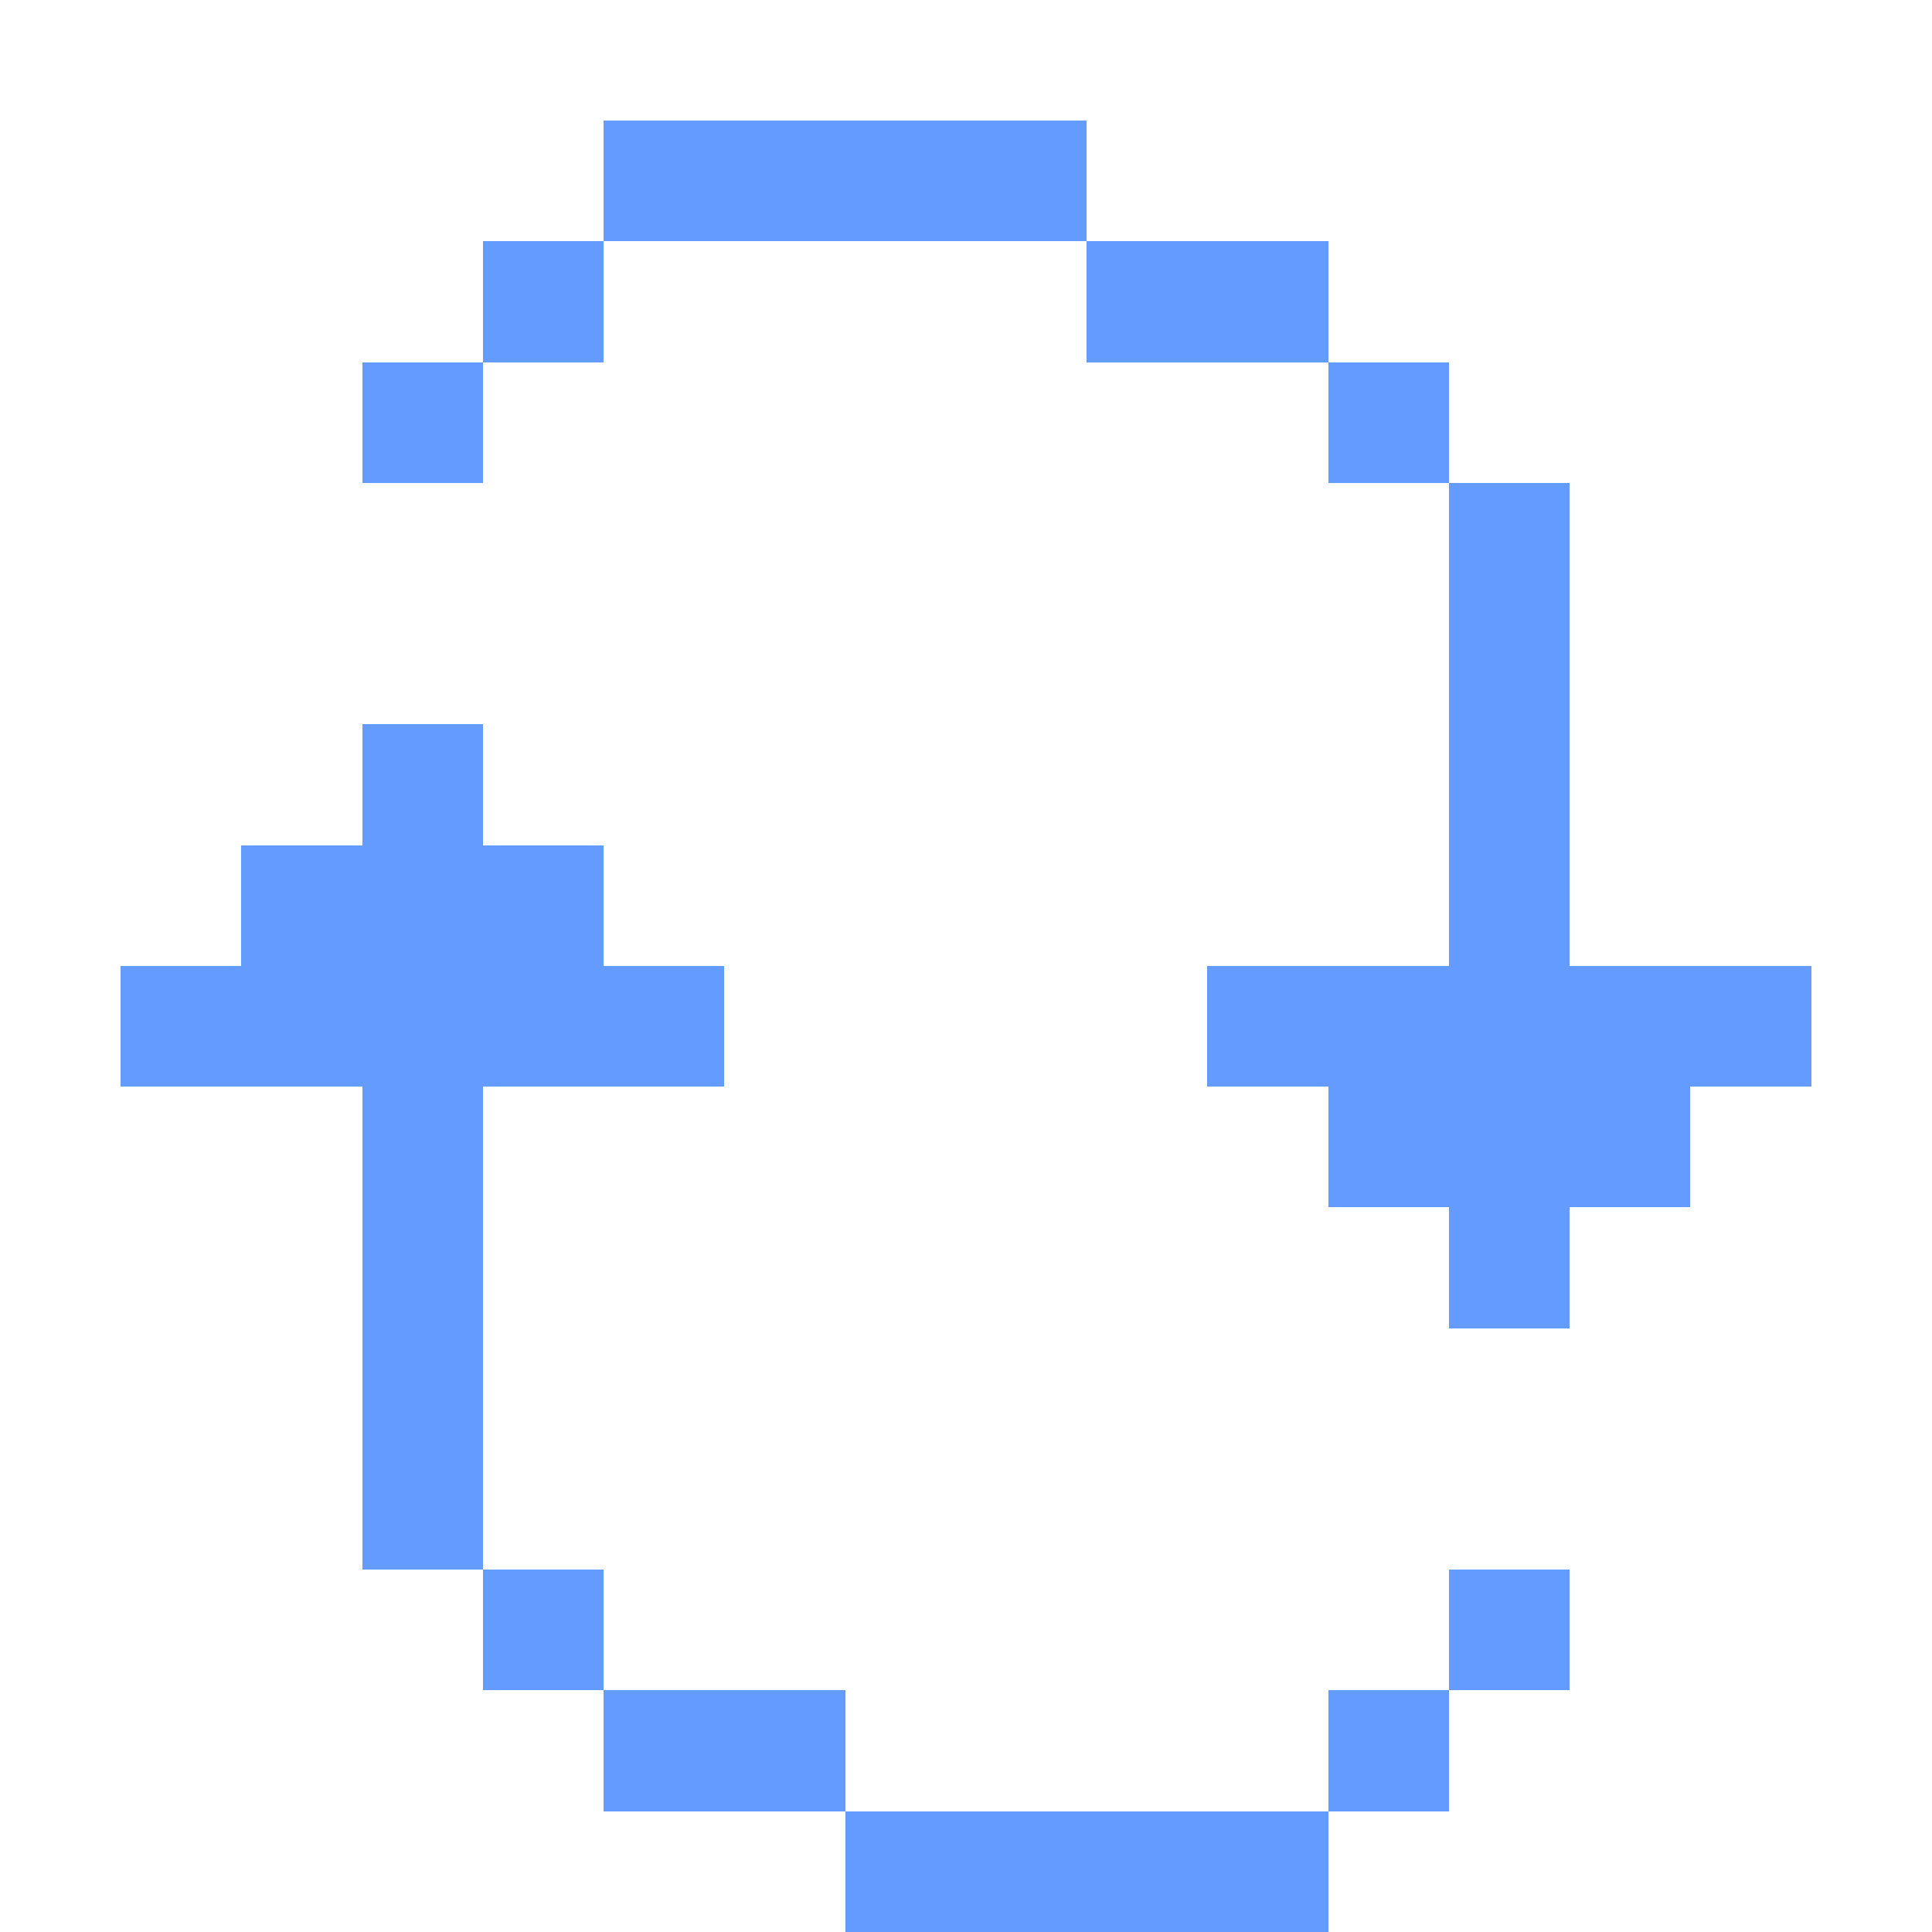
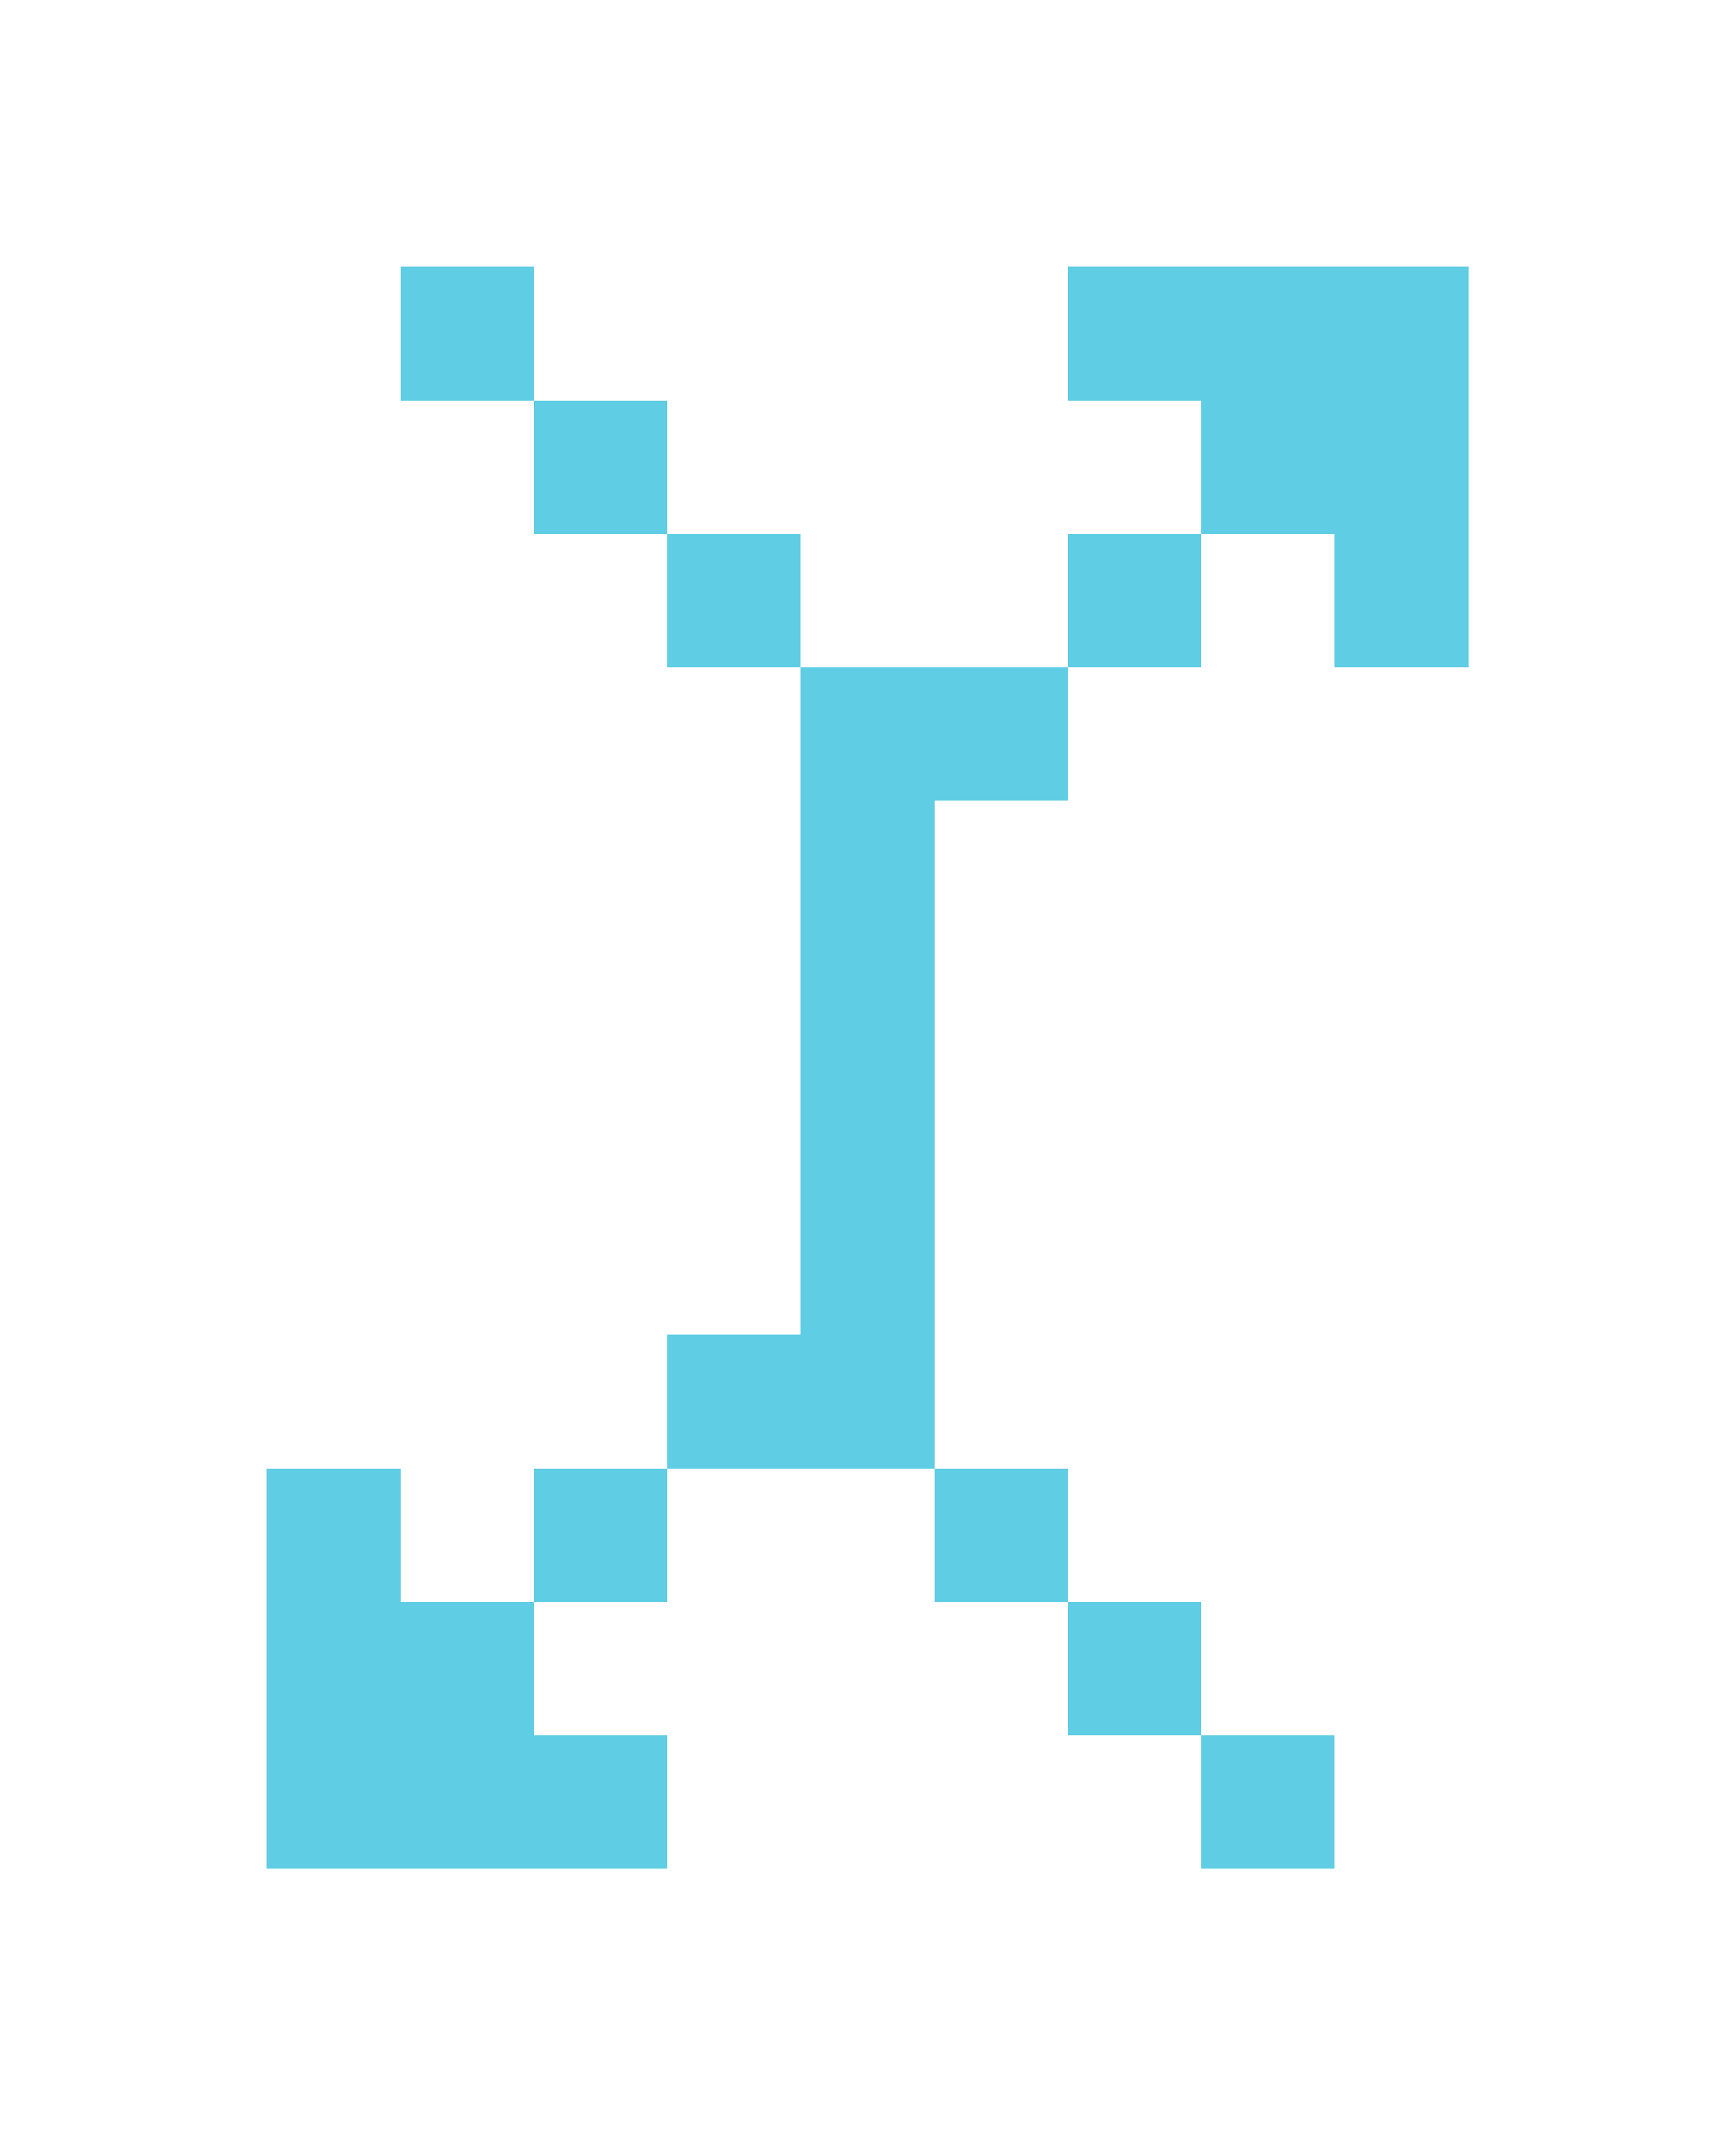
- <svg xmlns="http://www.w3.org/2000/svg" version="1.1" width="16" height="16" shape-rendering="crispEdges">
-   <rect x="5" y="1" width="1" height="1" fill="#639BFF" />
-   <rect x="6" y="1" width="1" height="1" fill="#639BFF" />
-   <rect x="7" y="1" width="1" height="1" fill="#639BFF" />
-   <rect x="8" y="1" width="1" height="1" fill="#639BFF" />
-   <rect x="4" y="2" width="1" height="1" fill="#639BFF" />
-   <rect x="9" y="2" width="1" height="1" fill="#639BFF" />
-   <rect x="10" y="2" width="1" height="1" fill="#639BFF" />
-   <rect x="3" y="3" width="1" height="1" fill="#639BFF" />
-   <rect x="11" y="3" width="1" height="1" fill="#639BFF" />
-   <rect x="12" y="4" width="1" height="1" fill="#639BFF" />
-   <rect x="12" y="5" width="1" height="1" fill="#639BFF" />
-   <rect x="3" y="6" width="1" height="1" fill="#639BFF" />
-   <rect x="12" y="6" width="1" height="1" fill="#639BFF" />
-   <rect x="2" y="7" width="1" height="1" fill="#639BFF" />
-   <rect x="3" y="7" width="1" height="1" fill="#639BFF" />
-   <rect x="4" y="7" width="1" height="1" fill="#639BFF" />
-   <rect x="12" y="7" width="1" height="1" fill="#639BFF" />
-   <rect x="1" y="8" width="1" height="1" fill="#639BFF" />
-   <rect x="2" y="8" width="1" height="1" fill="#639BFF" />
-   <rect x="3" y="8" width="1" height="1" fill="#639BFF" />
-   <rect x="4" y="8" width="1" height="1" fill="#639BFF" />
-   <rect x="5" y="8" width="1" height="1" fill="#639BFF" />
-   <rect x="10" y="8" width="1" height="1" fill="#639BFF" />
-   <rect x="11" y="8" width="1" height="1" fill="#639BFF" />
-   <rect x="12" y="8" width="1" height="1" fill="#639BFF" />
-   <rect x="13" y="8" width="1" height="1" fill="#639BFF" />
-   <rect x="14" y="8" width="1" height="1" fill="#639BFF" />
-   <rect x="3" y="9" width="1" height="1" fill="#639BFF" />
-   <rect x="11" y="9" width="1" height="1" fill="#639BFF" />
-   <rect x="12" y="9" width="1" height="1" fill="#639BFF" />
-   <rect x="13" y="9" width="1" height="1" fill="#639BFF" />
-   <rect x="3" y="10" width="1" height="1" fill="#639BFF" />
-   <rect x="12" y="10" width="1" height="1" fill="#639BFF" />
-   <rect x="3" y="11" width="1" height="1" fill="#639BFF" />
-   <rect x="3" y="12" width="1" height="1" fill="#639BFF" />
-   <rect x="4" y="13" width="1" height="1" fill="#639BFF" />
-   <rect x="12" y="13" width="1" height="1" fill="#639BFF" />
-   <rect x="5" y="14" width="1" height="1" fill="#639BFF" />
-   <rect x="6" y="14" width="1" height="1" fill="#639BFF" />
-   <rect x="11" y="14" width="1" height="1" fill="#639BFF" />
-   <rect x="7" y="15" width="1" height="1" fill="#639BFF" />
-   <rect x="8" y="15" width="1" height="1" fill="#639BFF" />
-   <rect x="9" y="15" width="1" height="1" fill="#639BFF" />
-   <rect x="10" y="15" width="1" height="1" fill="#639BFF" />
+ <svg xmlns="http://www.w3.org/2000/svg" version="1.1" width="13" height="16" shape-rendering="crispEdges">
+   <rect x="3" y="2" width="1" height="1" fill="#5FCDE4" />
+   <rect x="8" y="2" width="1" height="1" fill="#5FCDE4" />
+   <rect x="9" y="2" width="1" height="1" fill="#5FCDE4" />
+   <rect x="10" y="2" width="1" height="1" fill="#5FCDE4" />
+   <rect x="4" y="3" width="1" height="1" fill="#5FCDE4" />
+   <rect x="9" y="3" width="1" height="1" fill="#5FCDE4" />
+   <rect x="10" y="3" width="1" height="1" fill="#5FCDE4" />
+   <rect x="5" y="4" width="1" height="1" fill="#5FCDE4" />
+   <rect x="8" y="4" width="1" height="1" fill="#5FCDE4" />
+   <rect x="10" y="4" width="1" height="1" fill="#5FCDE4" />
+   <rect x="6" y="5" width="1" height="1" fill="#5FCDE4" />
+   <rect x="7" y="5" width="1" height="1" fill="#5FCDE4" />
+   <rect x="6" y="6" width="1" height="1" fill="#5FCDE4" />
+   <rect x="6" y="7" width="1" height="1" fill="#5FCDE4" />
+   <rect x="6" y="8" width="1" height="1" fill="#5FCDE4" />
+   <rect x="6" y="9" width="1" height="1" fill="#5FCDE4" />
+   <rect x="5" y="10" width="1" height="1" fill="#5FCDE4" />
+   <rect x="6" y="10" width="1" height="1" fill="#5FCDE4" />
+   <rect x="2" y="11" width="1" height="1" fill="#5FCDE4" />
+   <rect x="4" y="11" width="1" height="1" fill="#5FCDE4" />
+   <rect x="7" y="11" width="1" height="1" fill="#5FCDE4" />
+   <rect x="2" y="12" width="1" height="1" fill="#5FCDE4" />
+   <rect x="3" y="12" width="1" height="1" fill="#5FCDE4" />
+   <rect x="8" y="12" width="1" height="1" fill="#5FCDE4" />
+   <rect x="2" y="13" width="1" height="1" fill="#5FCDE4" />
+   <rect x="3" y="13" width="1" height="1" fill="#5FCDE4" />
+   <rect x="4" y="13" width="1" height="1" fill="#5FCDE4" />
+   <rect x="9" y="13" width="1" height="1" fill="#5FCDE4" />
</svg>
